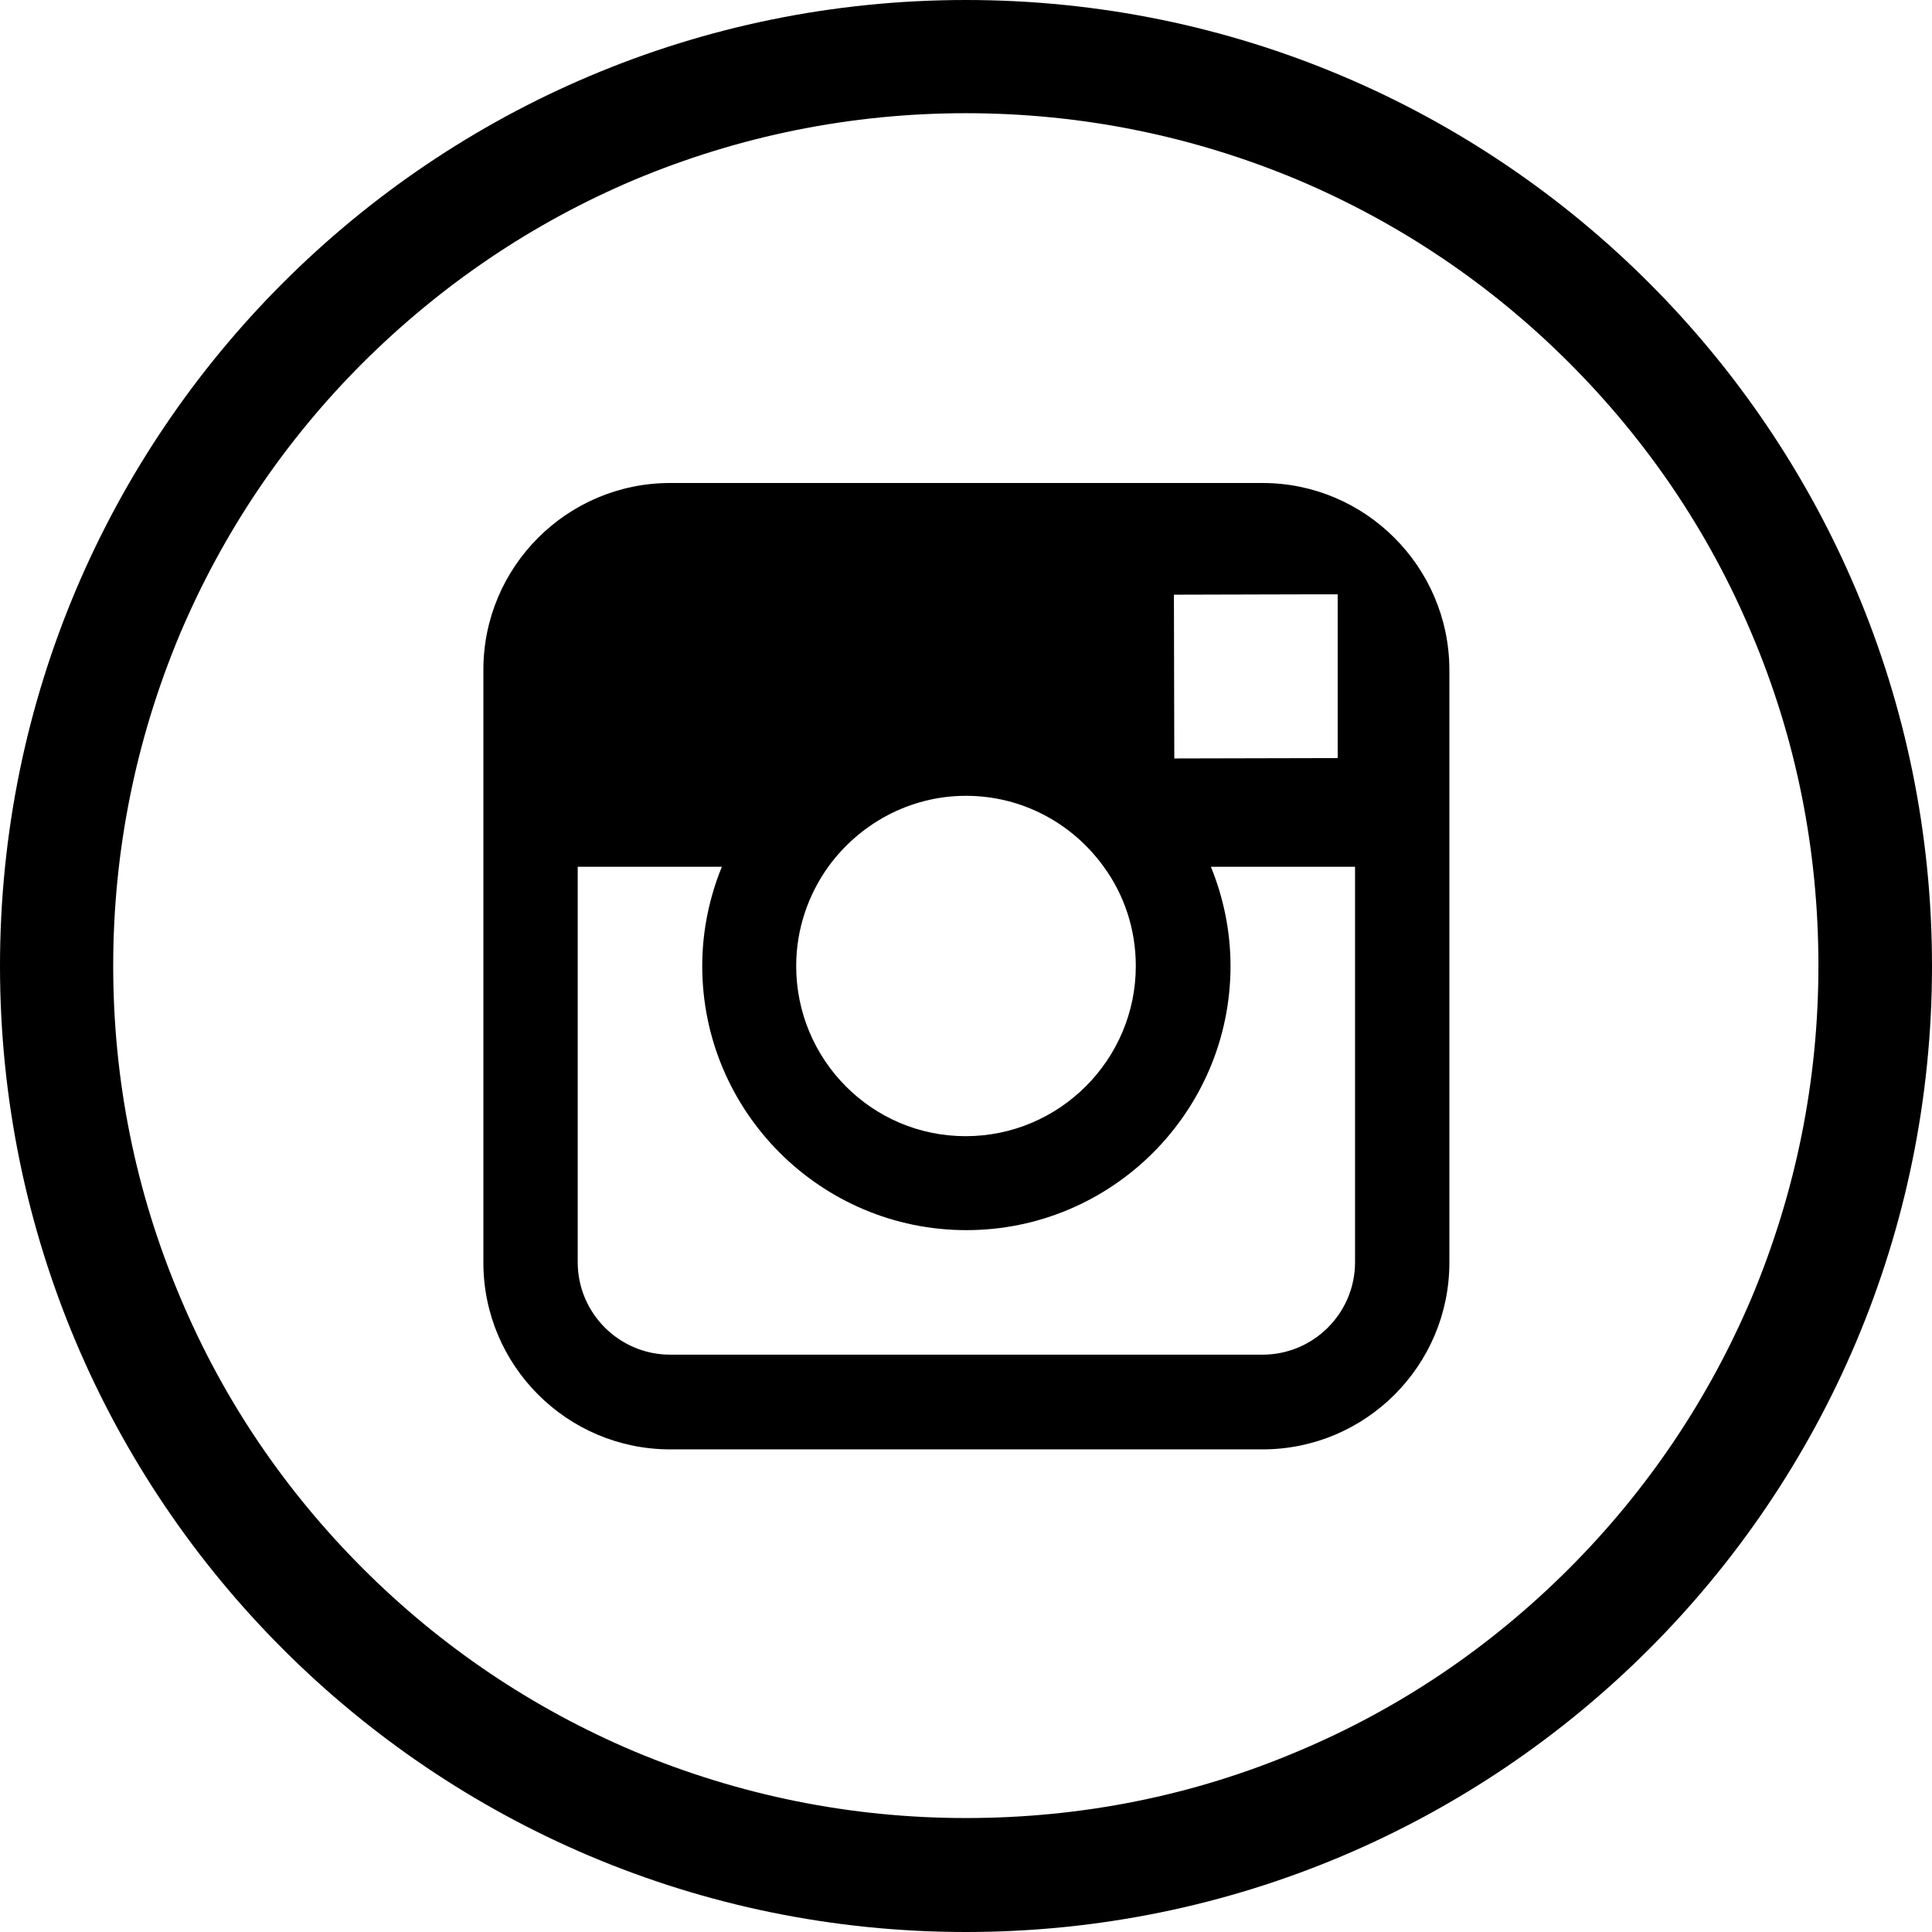
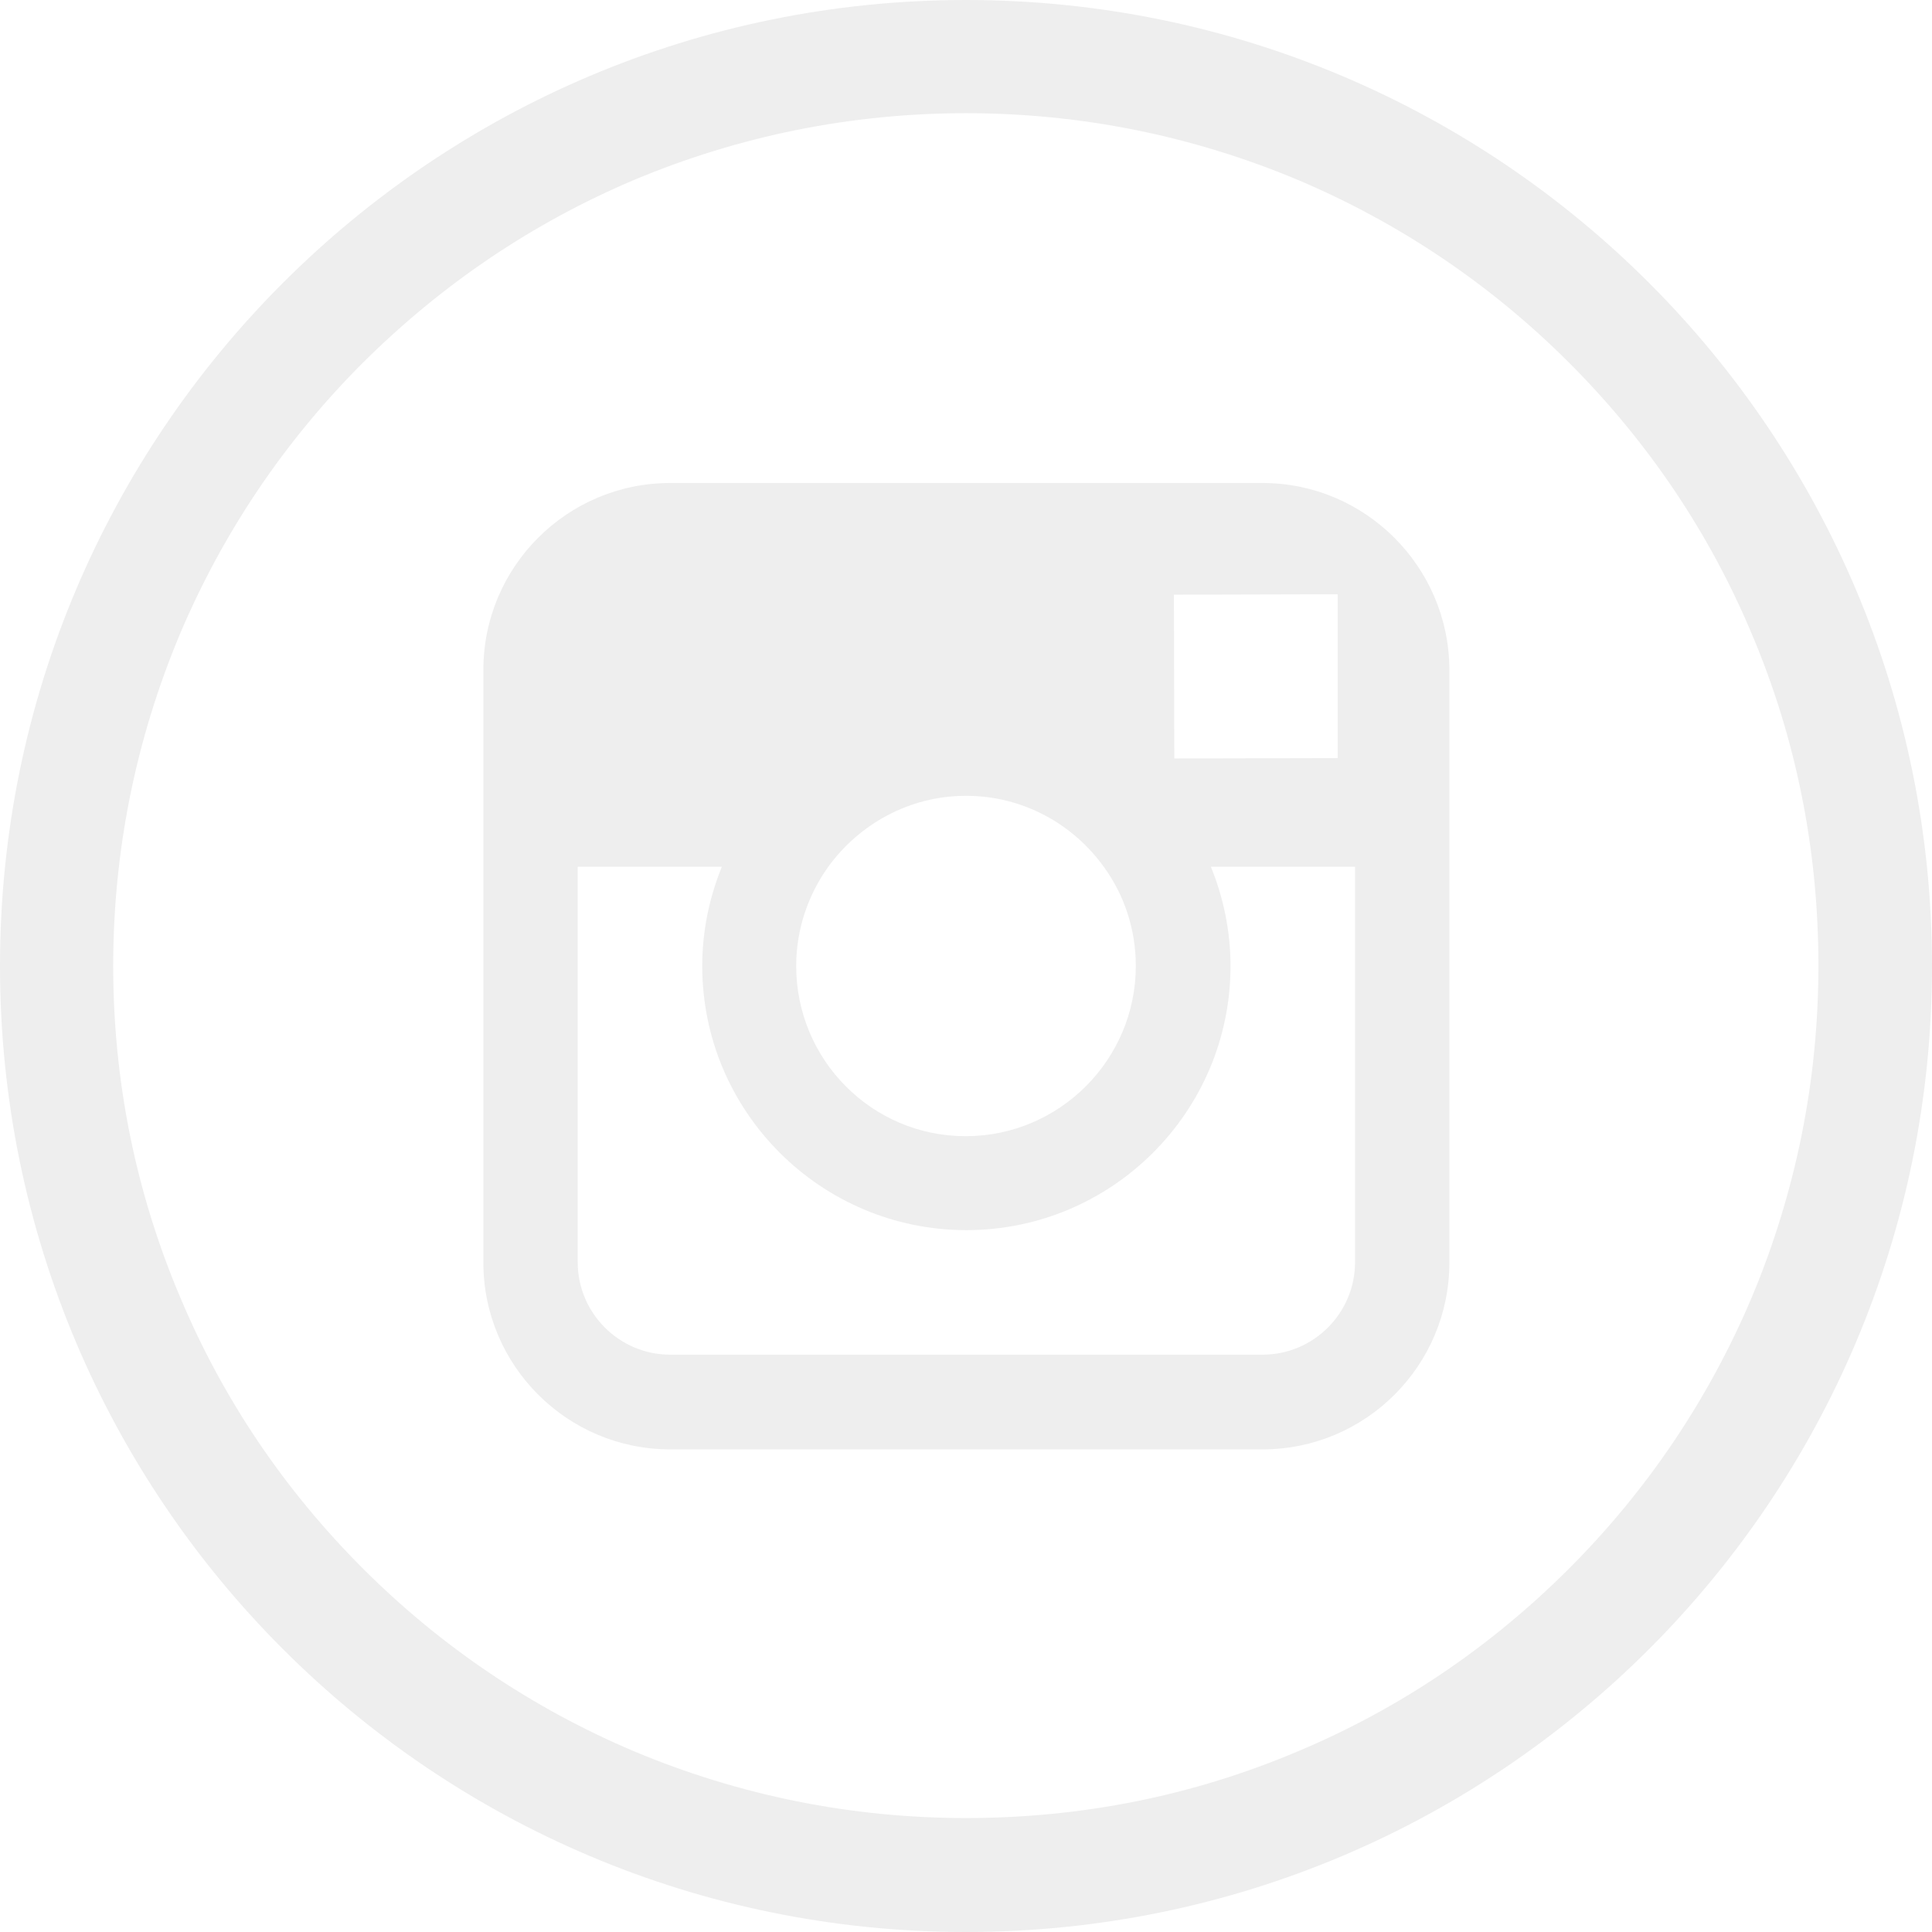
- <svg xmlns="http://www.w3.org/2000/svg" fill="#000000" height="800px" width="800px" version="1.1" id="Layer_1" viewBox="-143 145 512 512" xml:space="preserve">
+ <svg xmlns="http://www.w3.org/2000/svg" fill="#EEEEEE" height="35px" width="35px" version="1.1" id="Layer_1" viewBox="-143 145 512 512" xml:space="preserve">
  <g>
    <path d="M113,145c-141.4,0-256,114.6-256,256s114.6,256,256,256s256-114.6,256-256S254.4,145,113,145z M272.8,560.7   c-20.8,20.8-44.9,37.1-71.8,48.4c-27.8,11.8-57.4,17.7-88,17.7c-30.5,0-60.1-6-88-17.7c-26.9-11.4-51.1-27.7-71.8-48.4   c-20.8-20.8-37.1-44.9-48.4-71.8C-107,461.1-113,431.5-113,401s6-60.1,17.7-88c11.4-26.9,27.7-51.1,48.4-71.8   c20.9-20.8,45-37.1,71.9-48.5C52.9,181,82.5,175,113,175s60.1,6,88,17.7c26.9,11.4,51.1,27.7,71.8,48.4   c20.8,20.8,37.1,44.9,48.4,71.8c11.8,27.8,17.7,57.4,17.7,88c0,30.5-6,60.1-17.7,88C309.8,515.8,293.5,540,272.8,560.7z" />
    <path d="M191.6,273h-157c-27.3,0-49.5,22.2-49.5,49.5v52.3v104.8c0,27.3,22.2,49.5,49.5,49.5h157c27.3,0,49.5-22.2,49.5-49.5V374.7   v-52.3C241,295.2,218.8,273,191.6,273z M205.8,302.5h5.7v5.6v37.8l-43.3,0.1l-0.1-43.4L205.8,302.5z M76.5,374.7   c8.2-11.3,21.5-18.8,36.5-18.8s28.3,7.4,36.5,18.8c5.4,7.4,8.5,16.5,8.5,26.3c0,24.8-20.2,45.1-45.1,45.1C88,446.1,68,425.8,68,401   C68,391.2,71.2,382.1,76.5,374.7z M216.1,479.5c0,13.5-11,24.5-24.5,24.5h-157c-13.5,0-24.5-11-24.5-24.5V374.7h38.2   c-3.3,8.1-5.2,17-5.2,26.3c0,38.6,31.4,70,70,70c38.6,0,70-31.4,70-70c0-9.3-1.9-18.2-5.2-26.3h38.2V479.5z" />
  </g>
</svg>
